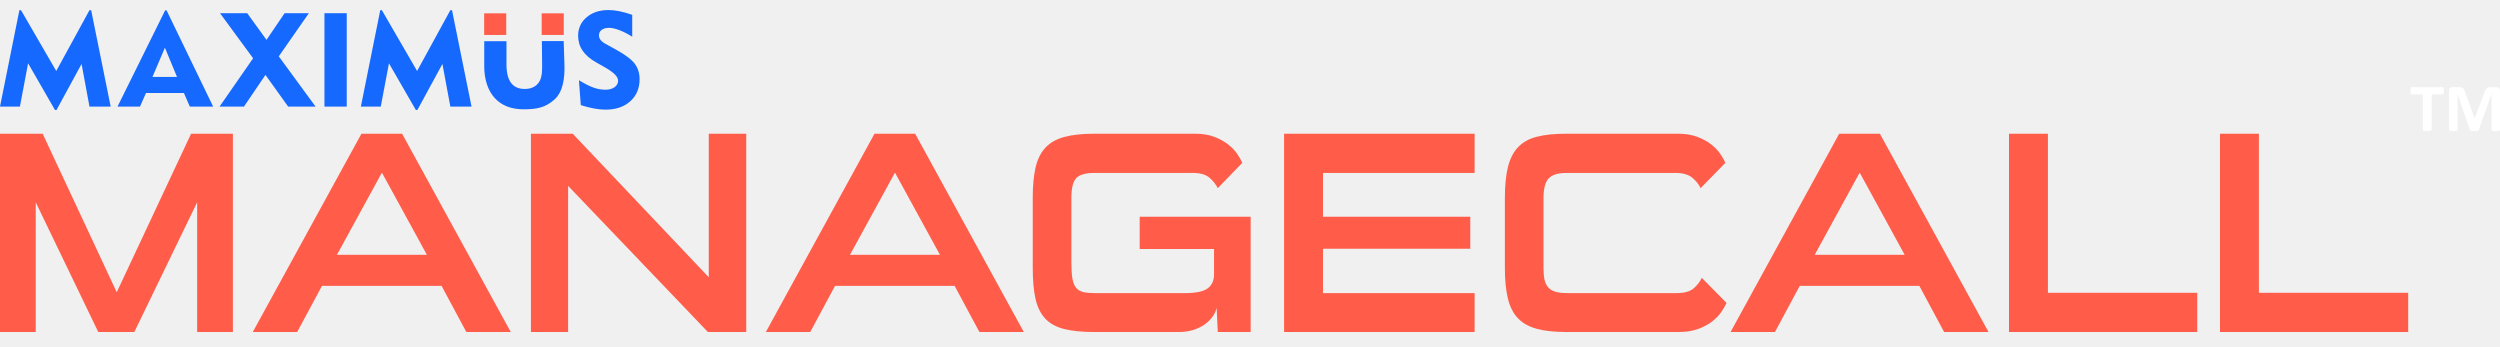
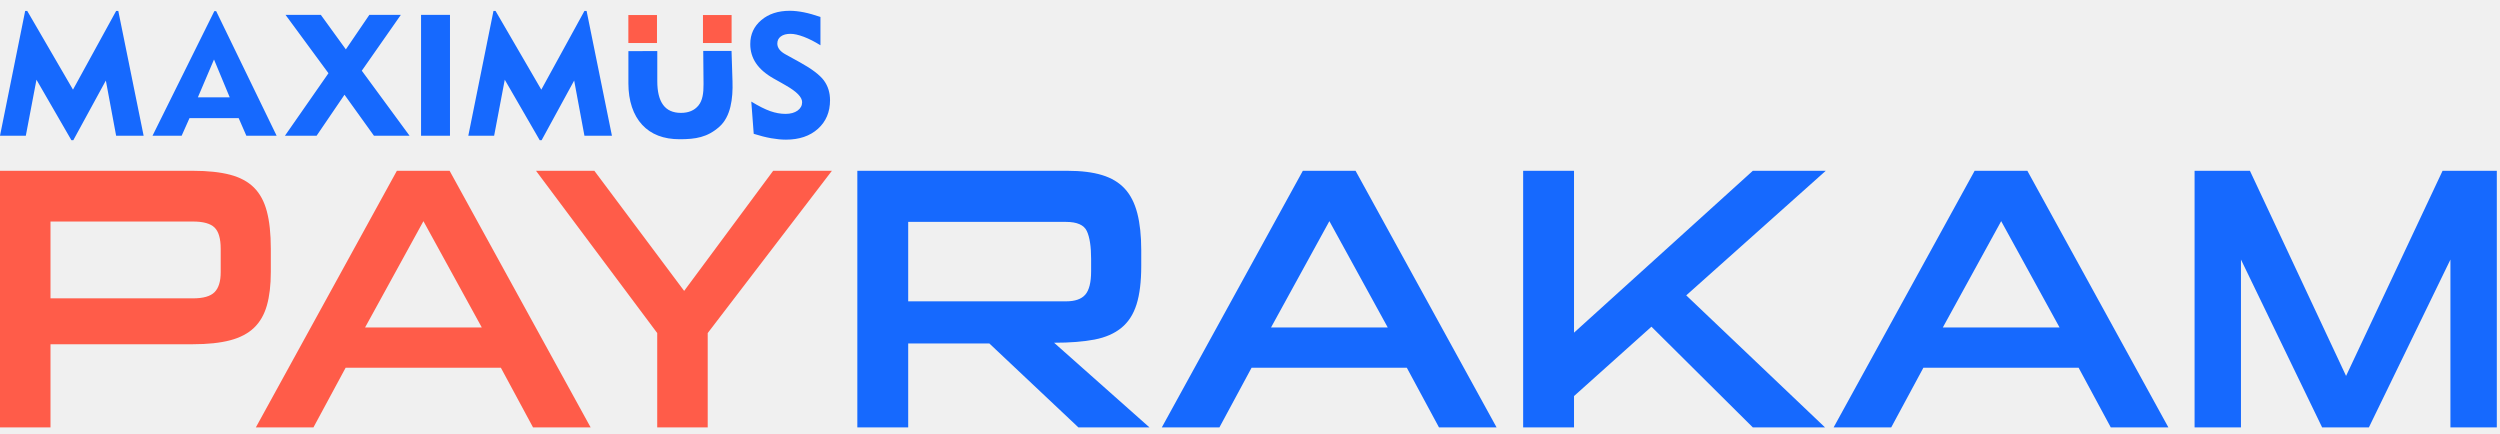
- <svg xmlns="http://www.w3.org/2000/svg" width="195" height="27" viewBox="0 0 195 27" fill="none">
-   <path d="M15.378 25.897V15.78L10.477 25.897H7.666L2.788 15.78V25.897H0V10.429H3.327L9.105 22.795L14.906 10.429H18.166V25.897H15.378H15.378ZM36.376 25.897L34.443 22.3H25.113L23.179 25.897H19.717L28.193 10.429H31.363L39.839 25.897H36.376V25.897ZM29.789 13.465L26.282 19.872H33.296L29.789 13.465H29.789ZM55.217 25.897L44.313 14.499V25.897H41.412V10.429H44.672L55.284 21.626V10.429H58.207V25.897H55.217V25.897ZM76.395 25.897L74.462 22.3H65.131L63.198 25.897H59.736L68.211 10.429H71.381L79.857 25.897H76.395V25.897ZM69.808 13.465L66.3 19.872H73.315L69.808 13.465H69.808ZM94.988 25.897L94.898 24.009C94.853 24.233 94.752 24.458 94.594 24.683C94.437 24.908 94.235 25.11 93.987 25.29C93.74 25.47 93.444 25.616 93.099 25.729C92.755 25.841 92.365 25.897 91.93 25.897H85.365C84.406 25.897 83.616 25.819 82.994 25.661C82.372 25.504 81.881 25.23 81.521 24.841C81.161 24.451 80.91 23.937 80.768 23.301C80.625 22.663 80.554 21.858 80.554 20.884V15.443C80.554 14.514 80.625 13.731 80.768 13.094C80.91 12.457 81.161 11.94 81.521 11.542C81.881 11.145 82.372 10.86 82.994 10.688C83.616 10.516 84.406 10.429 85.365 10.429H93.212C93.781 10.429 94.276 10.508 94.696 10.665C95.115 10.823 95.475 11.018 95.775 11.25C96.075 11.482 96.314 11.73 96.494 11.992C96.674 12.254 96.809 12.49 96.899 12.7L94.988 14.678C94.838 14.379 94.621 14.105 94.336 13.858C94.051 13.611 93.609 13.487 93.009 13.487H85.388C84.683 13.487 84.204 13.622 83.949 13.892C83.694 14.162 83.567 14.678 83.567 15.443V20.434C83.567 20.974 83.593 21.401 83.646 21.715C83.698 22.03 83.795 22.274 83.938 22.446C84.08 22.619 84.268 22.731 84.5 22.783C84.732 22.836 85.028 22.862 85.388 22.862H92.425C93.279 22.862 93.871 22.738 94.201 22.491C94.531 22.244 94.696 21.88 94.696 21.401V19.422H88.895V16.904H97.551V25.897H94.988L94.988 25.897ZM100.159 25.897V10.429H115.02V13.487H103.194V16.904H114.682V19.4H103.194V22.862H115.02V25.897H100.159V25.897ZM122.191 25.897C121.262 25.897 120.49 25.815 119.876 25.65C119.261 25.485 118.77 25.212 118.403 24.829C118.036 24.447 117.774 23.934 117.616 23.289C117.459 22.645 117.38 21.843 117.38 20.884V15.443C117.38 14.484 117.459 13.682 117.616 13.037C117.774 12.393 118.036 11.876 118.403 11.486C118.77 11.096 119.261 10.823 119.876 10.665C120.49 10.508 121.262 10.429 122.191 10.429H130.87C131.439 10.429 131.938 10.508 132.365 10.665C132.792 10.823 133.155 11.018 133.455 11.25C133.755 11.482 133.995 11.73 134.175 11.992C134.354 12.254 134.489 12.49 134.579 12.7L132.646 14.678C132.511 14.379 132.294 14.105 131.994 13.858C131.694 13.611 131.252 13.487 130.667 13.487H122.214C121.539 13.487 121.067 13.629 120.798 13.914C120.528 14.199 120.393 14.709 120.393 15.443V20.906C120.393 21.236 120.415 21.521 120.46 21.761C120.505 22 120.592 22.203 120.719 22.367C120.846 22.532 121.03 22.656 121.27 22.738C121.51 22.821 121.824 22.862 122.214 22.862H130.78C131.379 22.862 131.822 22.738 132.106 22.491C132.391 22.244 132.601 21.97 132.736 21.67L134.669 23.626C134.579 23.836 134.444 24.072 134.264 24.334C134.085 24.597 133.845 24.844 133.545 25.076C133.245 25.309 132.882 25.504 132.455 25.661C132.027 25.818 131.529 25.897 130.96 25.897H122.191V25.897ZM151.643 25.897L149.71 22.3H140.38L138.446 25.897H134.984L143.46 10.429H146.63L155.105 25.897H151.643V25.897ZM145.056 13.465L141.549 19.872H148.563L145.056 13.465H145.056ZM156.702 25.897V10.429H159.737V22.84H171.383V25.897H156.702ZM173.159 25.897V10.429H176.194V22.84H187.84V25.897H173.159Z" fill="#FF5C49" />
-   <path d="M45.156 6.257C45.603 6.531 45.984 6.722 46.298 6.833C46.61 6.943 46.915 6.998 47.214 6.998C47.514 6.998 47.756 6.931 47.939 6.799C48.121 6.667 48.212 6.497 48.212 6.29C48.212 5.993 47.888 5.657 47.238 5.286C47.133 5.226 47.053 5.178 46.996 5.146L46.504 4.868C46.025 4.597 45.67 4.29 45.44 3.949C45.209 3.608 45.094 3.22 45.094 2.788C45.094 2.201 45.315 1.721 45.758 1.345C46.199 0.97 46.77 0.783 47.469 0.783C47.728 0.783 48.008 0.814 48.308 0.874C48.61 0.934 48.944 1.028 49.313 1.155V2.862C48.961 2.642 48.629 2.472 48.313 2.352C47.997 2.232 47.73 2.172 47.509 2.172C47.263 2.172 47.071 2.225 46.931 2.33C46.79 2.435 46.72 2.579 46.72 2.759C46.72 2.886 46.761 3.004 46.845 3.114C46.929 3.225 47.054 3.325 47.222 3.416L48.076 3.887C48.791 4.283 49.272 4.649 49.519 4.983C49.766 5.319 49.889 5.715 49.889 6.175C49.889 6.885 49.647 7.459 49.164 7.897C48.678 8.334 48.037 8.552 47.236 8.552C46.965 8.552 46.67 8.523 46.351 8.466C46.034 8.409 45.682 8.32 45.302 8.2L45.156 6.257V6.257ZM39.505 3.211V5.021C39.505 5.662 39.624 6.141 39.859 6.46C40.094 6.778 40.45 6.938 40.928 6.938C41.387 6.938 41.738 6.789 41.98 6.492C42.222 6.196 42.291 5.764 42.286 5.197L42.267 3.205L43.968 3.203L44.026 5.038C44.06 6.084 43.921 7.162 43.239 7.771C42.516 8.417 41.803 8.526 40.848 8.526C39.883 8.526 39.132 8.236 38.596 7.655C38.062 7.075 37.77 6.215 37.77 5.164V3.215L39.505 3.211V3.211ZM0 8.315L1.513 0.793H1.638L4.387 5.537L6.98 0.793H7.11L8.633 8.315H6.98L6.362 4.988L4.407 8.582H4.291L2.192 4.938L1.552 8.315H0L0 8.315ZM9.166 8.315L12.883 0.804H12.992L16.627 8.315H14.807L14.346 7.255H11.389L10.918 8.315H9.166ZM11.893 6H13.807L12.862 3.719L11.893 6H11.893ZM17.125 8.315L19.742 4.547L17.162 1.03H19.285L20.787 3.11L22.198 1.03H24.091L21.745 4.396L24.616 8.315H22.476L20.706 5.844L19.029 8.315H17.125H17.125ZM25.307 8.315V1.03H27.046V8.315H25.307V8.315ZM28.147 8.315L29.66 0.793H29.785L32.534 5.537L35.127 0.793H35.257L36.78 8.315H35.127L34.509 4.988L32.554 8.582H32.438L30.339 4.938L29.699 8.315H28.147L28.147 8.315Z" fill="#1669FE" />
-   <path fill-rule="evenodd" clip-rule="evenodd" d="M37.766 1.039H39.487V2.726H37.766V1.039Z" fill="#FF5C49" />
-   <path fill-rule="evenodd" clip-rule="evenodd" d="M42.251 1.039H43.972V2.726H42.251V1.039Z" fill="#FF5C49" />
-   <path d="M190.623 7.083C190.623 7.135 190.621 7.178 190.616 7.215C190.612 7.251 190.606 7.279 190.597 7.301C190.588 7.323 190.577 7.34 190.563 7.349C190.551 7.36 190.536 7.366 190.52 7.366H189.668V10.115C189.668 10.132 189.662 10.148 189.651 10.162C189.639 10.176 189.62 10.188 189.594 10.197C189.568 10.205 189.532 10.212 189.487 10.217C189.442 10.223 189.386 10.226 189.32 10.226C189.253 10.226 189.197 10.223 189.152 10.217C189.108 10.212 189.071 10.205 189.045 10.197C189.019 10.188 189 10.176 188.989 10.162C188.977 10.148 188.972 10.132 188.972 10.115V7.366H188.119C188.102 7.366 188.087 7.36 188.074 7.349C188.063 7.34 188.052 7.323 188.043 7.301C188.035 7.279 188.027 7.251 188.023 7.215C188.018 7.178 188.017 7.135 188.017 7.083C188.017 7.031 188.018 6.986 188.023 6.949C188.027 6.912 188.035 6.883 188.043 6.861C188.052 6.839 188.063 6.823 188.074 6.813C188.087 6.804 188.102 6.799 188.119 6.799H190.52C190.536 6.799 190.55 6.804 190.563 6.813C190.577 6.823 190.588 6.839 190.597 6.861C190.606 6.883 190.612 6.912 190.616 6.949C190.621 6.986 190.623 7.031 190.623 7.083V7.083ZM195 10.115C195 10.132 194.995 10.148 194.985 10.162C194.975 10.176 194.957 10.188 194.932 10.197C194.907 10.205 194.873 10.212 194.831 10.217C194.788 10.223 194.734 10.226 194.67 10.226C194.606 10.226 194.553 10.223 194.51 10.217C194.468 10.212 194.435 10.205 194.41 10.197C194.385 10.188 194.367 10.176 194.358 10.162C194.347 10.148 194.341 10.132 194.341 10.115V7.339H194.336L193.351 10.112C193.344 10.135 193.333 10.153 193.317 10.169C193.301 10.184 193.28 10.196 193.252 10.205C193.225 10.213 193.19 10.219 193.149 10.222C193.107 10.225 193.055 10.226 192.996 10.226C192.936 10.226 192.885 10.224 192.843 10.219C192.801 10.215 192.766 10.207 192.739 10.197C192.712 10.188 192.69 10.176 192.674 10.162C192.659 10.148 192.648 10.131 192.643 10.112L191.692 7.339H191.687V10.115C191.687 10.132 191.682 10.148 191.672 10.162C191.662 10.176 191.644 10.188 191.618 10.197C191.591 10.205 191.557 10.212 191.516 10.217C191.474 10.223 191.421 10.226 191.357 10.226C191.293 10.226 191.24 10.223 191.198 10.217C191.155 10.212 191.121 10.205 191.096 10.197C191.071 10.188 191.053 10.176 191.043 10.162C191.033 10.148 191.029 10.132 191.029 10.115V7.076C191.029 6.986 191.052 6.918 191.1 6.87C191.147 6.822 191.21 6.799 191.29 6.799H191.743C191.824 6.799 191.895 6.805 191.952 6.819C192.011 6.832 192.061 6.854 192.103 6.885C192.145 6.915 192.181 6.956 192.208 7.006C192.236 7.056 192.261 7.118 192.282 7.192L193.017 9.224H193.028L193.788 7.197C193.811 7.123 193.836 7.061 193.863 7.009C193.891 6.959 193.922 6.918 193.958 6.886C193.994 6.855 194.038 6.832 194.086 6.819C194.136 6.805 194.193 6.799 194.258 6.799H194.726C194.773 6.799 194.814 6.805 194.848 6.818C194.882 6.83 194.911 6.848 194.932 6.872C194.955 6.895 194.971 6.924 194.983 6.958C194.994 6.992 195 7.032 195 7.076V10.115H195Z" fill="white" />
+ <svg xmlns="http://www.w3.org/2000/svg" width="150" height="26" viewBox="0 0 150 26" fill="none">
+   <path d="M3.03 20.654V25.644H0V10.248H11.581C12.463 10.248 13.204 10.327 13.803 10.483C14.401 10.64 14.88 10.898 15.239 11.255C15.598 11.614 15.856 12.091 16.013 12.688C16.17 13.284 16.249 14.03 16.249 14.925V16.313C16.249 17.103 16.17 17.775 16.013 18.327C15.856 18.879 15.598 19.326 15.239 19.669C14.88 20.012 14.401 20.262 13.803 20.419C13.204 20.576 12.463 20.654 11.581 20.654H3.03V20.654ZM13.242 14.925C13.242 14.314 13.118 13.889 12.871 13.65C12.624 13.411 12.194 13.292 11.581 13.292H3.03V17.901H11.581C12.194 17.901 12.624 17.779 12.871 17.532C13.118 17.286 13.242 16.887 13.242 16.335V14.925ZM31.982 25.644L30.052 22.064H20.738L18.807 25.644H15.351L23.812 10.248H26.977L35.438 25.644H31.981H31.982ZM25.406 13.27L21.905 19.647H28.907L25.406 13.27H25.406ZM39.433 25.644V19.983L32.161 10.248H35.662L41.049 17.454L46.39 10.248H49.914L42.463 19.983V25.644H39.433Z" fill="#FF5C49" />
+   <path d="M64.704 25.644L59.362 20.609H54.492V25.644H51.44V10.248H64.053C64.876 10.248 65.568 10.334 66.129 10.506C66.69 10.677 67.143 10.95 67.487 11.322C67.831 11.695 68.082 12.188 68.239 12.799C68.396 13.411 68.475 14.149 68.475 15.015V15.954C68.475 16.894 68.381 17.663 68.194 18.259C68.007 18.856 67.704 19.326 67.285 19.669C66.866 20.012 66.328 20.247 65.669 20.374C65.011 20.501 64.203 20.564 63.245 20.564L68.968 25.644H64.704H64.704ZM65.467 15.529C65.467 14.783 65.381 14.228 65.209 13.862C65.037 13.497 64.622 13.314 63.963 13.314H54.492V18.08H63.963C64.502 18.08 64.887 17.946 65.119 17.677C65.351 17.409 65.467 16.939 65.467 16.268V15.529V15.529ZM86.339 25.644L84.409 22.064H75.095L73.165 25.644H69.709L78.17 10.248H81.334L89.795 25.644H86.339H86.339ZM79.763 13.269L76.262 19.647H83.264L79.763 13.269H79.763ZM105.169 25.644L99.087 19.602L94.441 23.764V25.644H91.389V10.248H94.441V19.96L105.169 10.248H109.546L101.174 17.722L109.501 25.644H105.169H105.169ZM126.647 25.644L124.717 22.064H115.403L113.473 25.644H110.017L118.478 10.248H121.642L130.103 25.644H126.647H126.647ZM120.071 13.269L116.57 19.647H123.573L120.071 13.269H120.071ZM147.026 25.644V15.574L142.133 25.644H139.328L134.458 15.574V25.644H131.675V10.248H134.996L140.764 22.556L146.554 10.248H149.809V25.644H147.026Z" fill="#1669FE" />
+   <path d="M45.078 6.095C45.524 6.369 45.904 6.558 46.218 6.669C46.529 6.778 46.834 6.833 47.132 6.833C47.431 6.833 47.673 6.766 47.856 6.635C48.037 6.503 48.128 6.334 48.128 6.128C48.128 5.833 47.805 5.498 47.156 5.129C47.051 5.07 46.971 5.022 46.914 4.989L46.423 4.713C45.945 4.443 45.591 4.138 45.362 3.798C45.131 3.458 45.016 3.072 45.016 2.642C45.016 2.059 45.237 1.581 45.678 1.207C46.118 0.833 46.688 0.647 47.387 0.647C47.645 0.647 47.925 0.678 48.224 0.737C48.525 0.797 48.859 0.891 49.227 1.017V2.716C48.876 2.497 48.544 2.328 48.229 2.209C47.914 2.089 47.647 2.03 47.426 2.03C47.181 2.03 46.99 2.083 46.849 2.187C46.709 2.291 46.639 2.434 46.639 2.613C46.639 2.74 46.68 2.857 46.764 2.967C46.848 3.078 46.973 3.177 47.14 3.267L47.993 3.737C48.707 4.131 49.186 4.495 49.433 4.827C49.679 5.162 49.802 5.556 49.802 6.014C49.802 6.72 49.561 7.292 49.078 7.727C48.594 8.163 47.953 8.379 47.154 8.379C46.883 8.379 46.589 8.35 46.271 8.294C45.954 8.238 45.603 8.149 45.223 8.029L45.078 6.096V6.095ZM39.437 3.064V4.866C39.437 5.503 39.555 5.98 39.79 6.297C40.024 6.614 40.38 6.773 40.857 6.773C41.316 6.773 41.666 6.625 41.907 6.33C42.148 6.035 42.218 5.605 42.212 5.041L42.194 3.058L43.892 3.056L43.95 4.882C43.983 5.923 43.845 6.996 43.164 7.603C42.442 8.245 41.73 8.354 40.777 8.354C39.813 8.354 39.065 8.066 38.529 7.487C37.995 6.91 37.704 6.054 37.704 5.008V3.068L39.437 3.064L39.437 3.064ZM0 8.144L1.51 0.657H1.635L4.379 5.379L6.968 0.657H7.098L8.618 8.144H6.968L6.351 4.832L4.4 8.41H4.283L2.188 4.783L1.549 8.144H0H0ZM9.151 8.144L12.86 0.668H12.97L16.598 8.144H14.781L14.321 7.089H11.369L10.899 8.144H9.151ZM11.873 5.839H13.783L12.84 3.569L11.873 5.839H11.873ZM17.096 8.144L19.708 4.394L17.132 0.893H19.251L20.751 2.963L22.16 0.893H24.05L21.708 4.243L24.574 8.144H22.437L20.67 5.684L18.996 8.144H17.096V8.144ZM25.263 8.144V0.893H26.999V8.144H25.263ZM28.098 8.144L29.608 0.657H29.733L32.478 5.379L35.066 0.657H35.196L36.716 8.144H35.066L34.45 4.832L32.498 8.41H32.382L30.286 4.783L29.648 8.144H28.098H28.098Z" fill="#1669FE" />
+   <path fill-rule="evenodd" clip-rule="evenodd" d="M37.701 0.902H39.419V2.581H37.701V0.902Z" fill="#FF5C49" />
+   <path fill-rule="evenodd" clip-rule="evenodd" d="M42.178 0.902H43.896V2.581H42.178V0.902Z" fill="#FF5C49" />
</svg>
